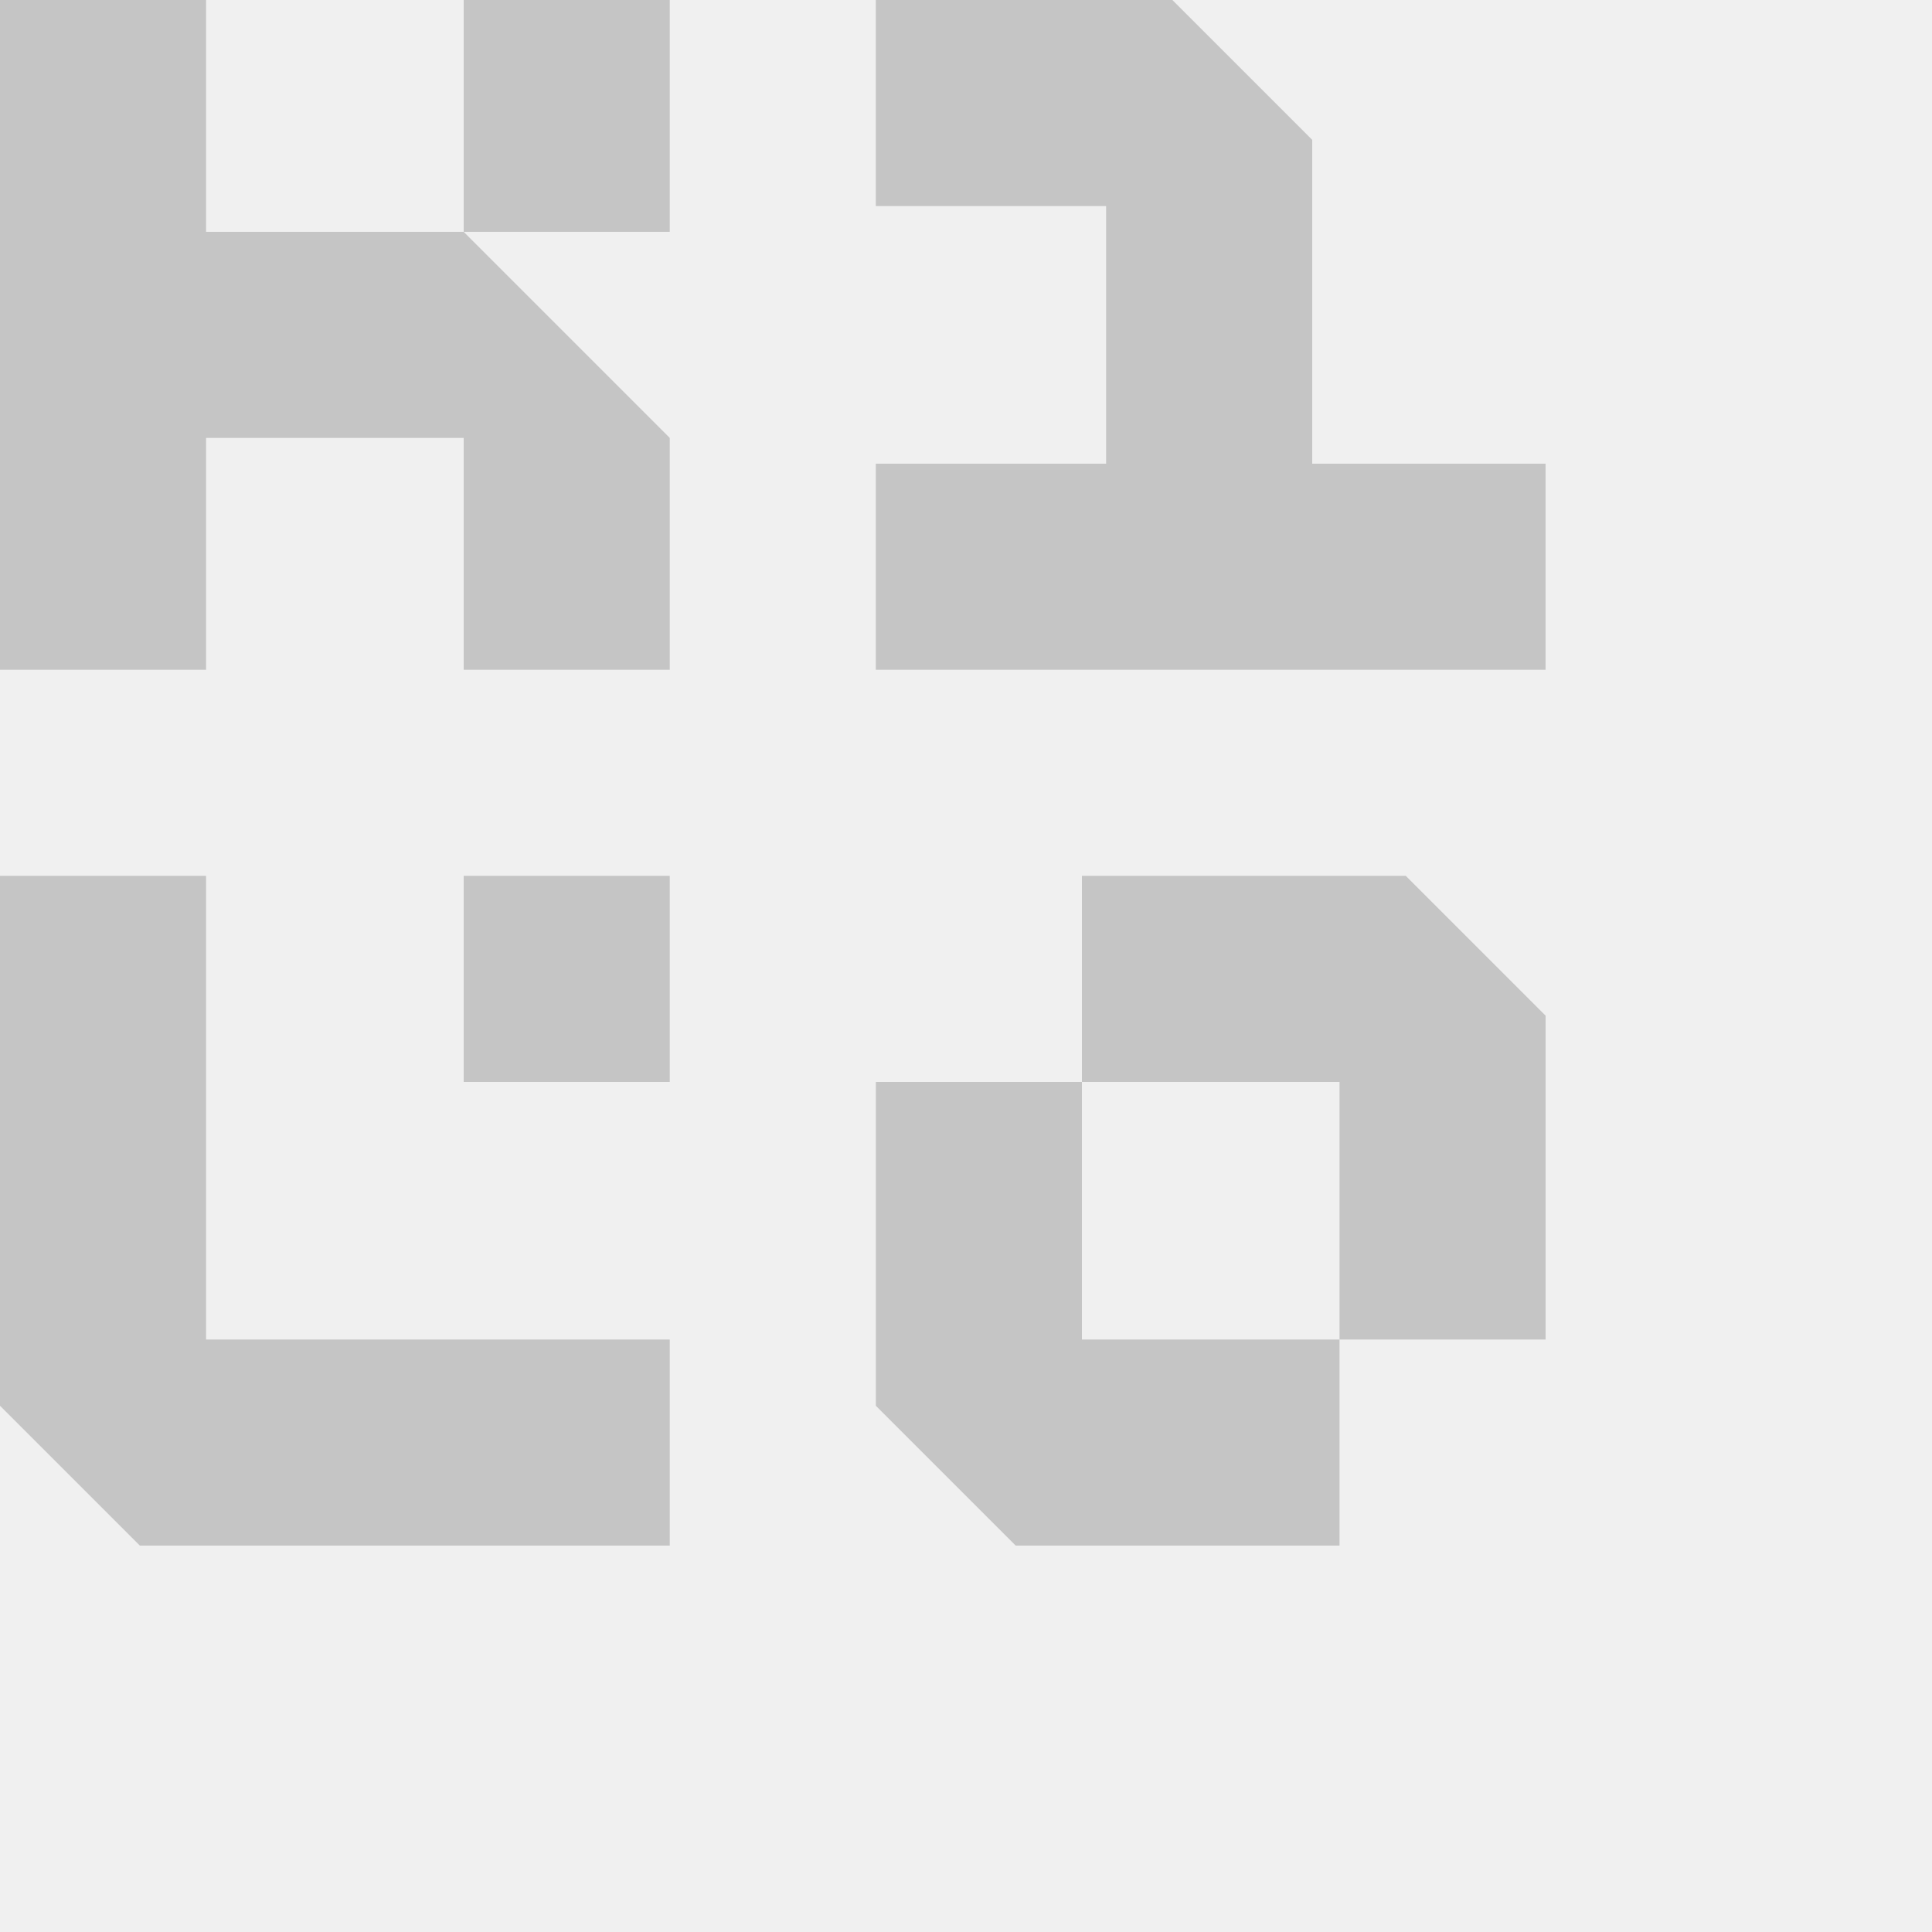
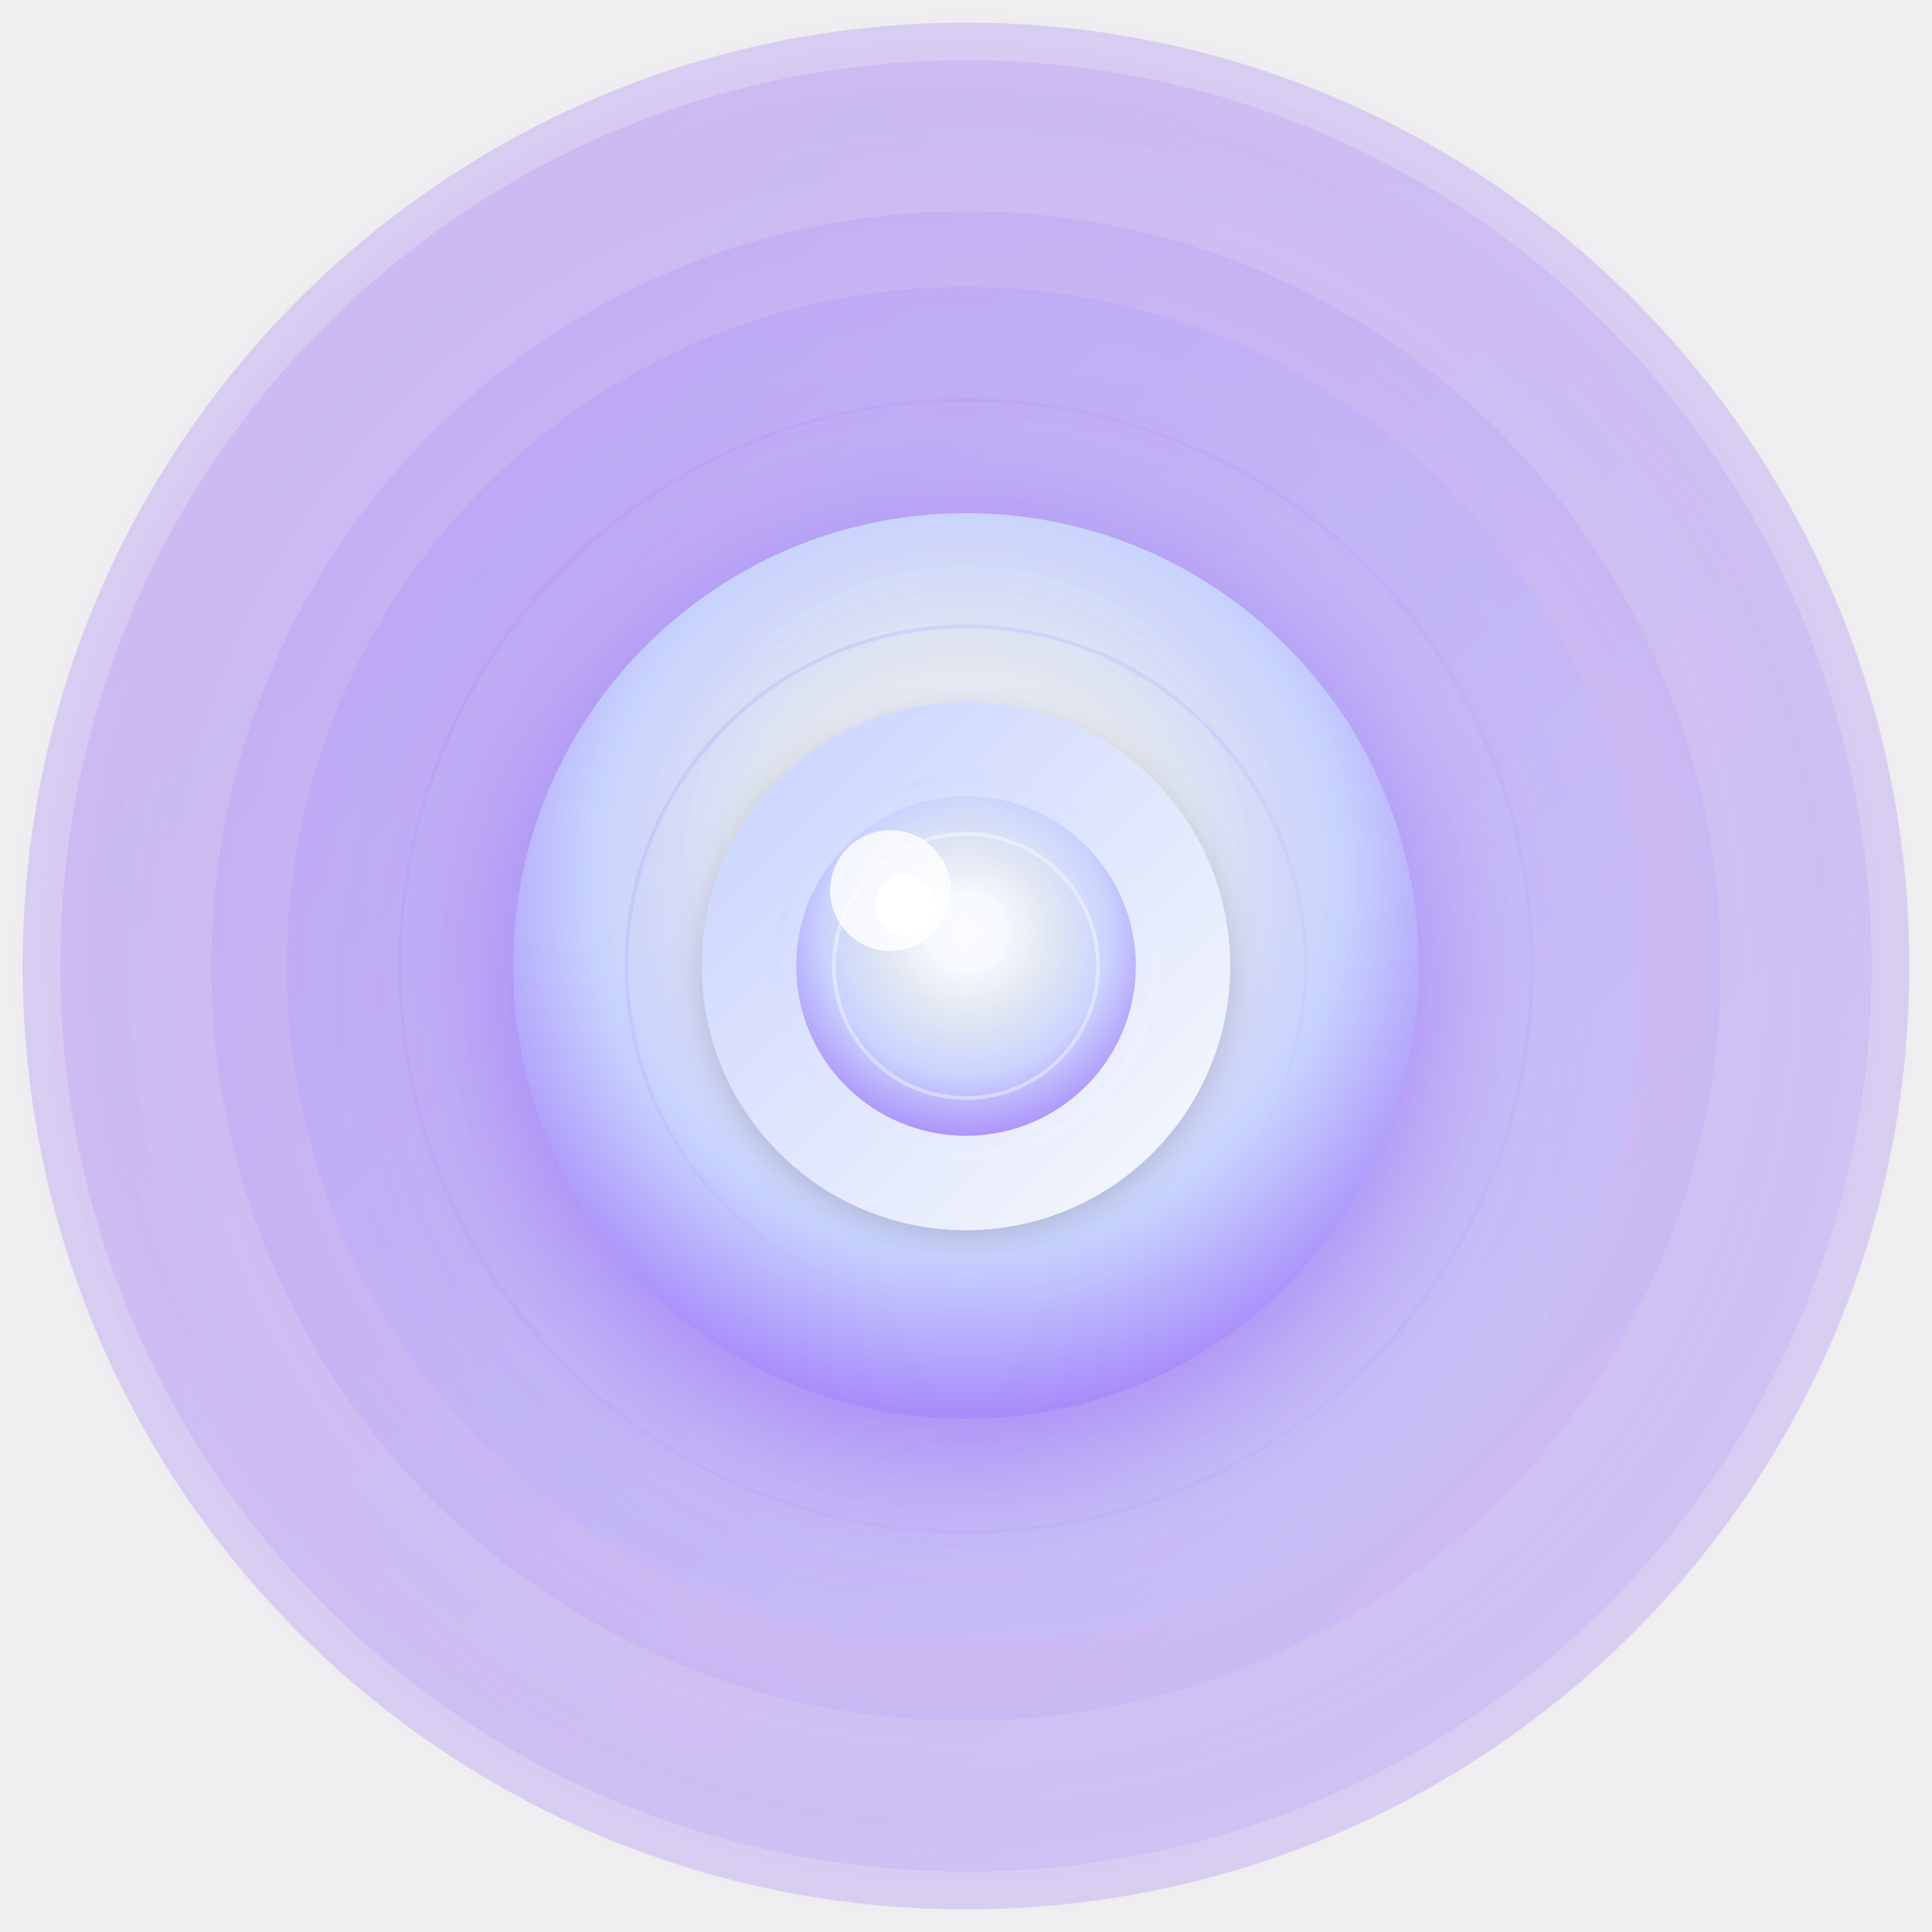
- <svg xmlns="http://www.w3.org/2000/svg" id="Kilo_Code_Branding" version="1.1" viewBox="0 0 40 40">
-   <g transform="scale(0.8)" transform-origin="center">
-     <path fill="#C5C5C5" d="M28,34.667h6.667v5.333h-8.381l-3.619-3.619v-8.381h5.333v6.667ZM40,26.286l-3.619-3.619h-8.381v5.333h6.667v6.667h5.333v-8.381ZM17.333,22.667h-5.333v5.333h5.333v-5.333ZM0,36.381l3.619,3.619h13.714v-5.333H5.333v-12H0v13.714ZM33.96,12V3.619L30.341-0h-7.675v5.333h5.96v6.667h-5.96v5.333h17.333v-5.333h-6.04ZM5.333,0H0v17.333h5.333v-6h6.667v6h5.333v-6l-5.333-5.333h-6.667V0ZM17.333,0h-5.333v6h5.333V0Z" />
-   </g>
+ <svg xmlns="http://www.w3.org/2000/svg" width="512" height="512" viewBox="0 0 512 512" fill="none">
+   <defs>
+     <linearGradient id="gradient1-dark" x1="0%" y1="0%" x2="100%" y2="100%">
+       <stop offset="0%" style="stop-color:#8b5cf6;stop-opacity:0.6" />
+       <stop offset="100%" style="stop-color:#a78bfa;stop-opacity:0.6" />
+     </linearGradient>
+     <linearGradient id="gradient2-dark" x1="0%" y1="0%" x2="100%" y2="100%">
+       <stop offset="0%" style="stop-color:#a78bfa;stop-opacity:0.8" />
+       <stop offset="100%" style="stop-color:#c7d2fe;stop-opacity:0.8" />
+     </linearGradient>
+     <linearGradient id="gradient3-dark" x1="0%" y1="0%" x2="100%" y2="100%">
+       <stop offset="0%" style="stop-color:#c7d2fe" />
+       <stop offset="100%" style="stop-color:#f8fafc" />
+     </linearGradient>
+     <radialGradient id="coreGradient-dark" cx="50%" cy="40%" r="60%">
+       <stop offset="0%" style="stop-color:#ffffff;stop-opacity:1" />
+       <stop offset="20%" style="stop-color:#f8fafc;stop-opacity:0.98" />
+       <stop offset="40%" style="stop-color:#e2e8f0;stop-opacity:0.95" />
+       <stop offset="70%" style="stop-color:#c7d2fe" />
+       <stop offset="100%" style="stop-color:#a78bfa" />
+     </radialGradient>
+     <radialGradient id="outerGlow-dark" cx="50%" cy="50%" r="70%">
+       <stop offset="0%" style="stop-color:#8b5cf6;stop-opacity:0" />
+       <stop offset="70%" style="stop-color:#8b5cf6;stop-opacity:0.2" />
+       <stop offset="100%" style="stop-color:#8b5cf6;stop-opacity:0.4" />
+     </radialGradient>
+     <filter id="glow-dark" x="-50%" y="-50%" width="200%" height="200%">
+       <feGaussianBlur stdDeviation="10" result="coloredBlur" />
+       <feMerge>
+         <feMergeNode in="coloredBlur" />
+         <feMergeNode in="SourceGraphic" />
+       </feMerge>
+     </filter>
+     <filter id="dropshadow-dark" x="-50%" y="-50%" width="200%" height="200%">
+       <feDropShadow dx="0" dy="8" stdDeviation="20" flood-color="#8b5cf6" flood-opacity="0.6" />
+     </filter>
+     <filter id="innerShadow-dark" x="-50%" y="-50%" width="200%" height="200%">
+       <feOffset dx="0" dy="2" />
+       <feGaussianBlur stdDeviation="4" result="offset-blur" />
+       <feFlood flood-color="#000000" flood-opacity="0.15" />
+       <feComposite in2="offset-blur" operator="in" />
+       <feMerge>
+         <feMergeNode />
+         <feMergeNode in="SourceGraphic" />
+       </feMerge>
+     </filter>
+   </defs>
+   <circle cx="256" cy="256" r="250" fill="url(#outerGlow-dark)" />
+   <circle cx="256" cy="256" r="240" fill="url(#gradient1-dark)" opacity="0.3" filter="url(#glow-dark)" />
+   <circle cx="256" cy="256" r="200" fill="url(#gradient1-dark)" opacity="0.2" />
+   <circle cx="256" cy="256" r="180" fill="url(#gradient2-dark)" opacity="0.4" />
+   <circle cx="256" cy="256" r="120" fill="url(#coreGradient-dark)" filter="url(#dropshadow-dark)" />
+   <circle cx="256" cy="256" r="70" fill="url(#gradient3-dark)" filter="url(#innerShadow-dark)" />
+   <circle cx="256" cy="256" r="45" fill="url(#coreGradient-dark)" opacity="0.9" />
+   <circle cx="236" cy="236" r="16" fill="#ffffff" opacity="0.8" />
+   <circle cx="240" cy="240" r="8" fill="#ffffff" opacity="0.95" />
+   <circle cx="256" cy="256" r="50" fill="none" stroke="url(#gradient3-dark)" stroke-width="2" opacity="0.5" />
+   <circle cx="256" cy="256" r="35" fill="none" stroke="#ffffff" stroke-width="1" opacity="0.4" />
+   <circle cx="256" cy="256" r="90" fill="none" stroke="url(#gradient2-dark)" stroke-width="1" opacity="0.3" />
+   <circle cx="256" cy="256" r="150" fill="none" stroke="url(#gradient1-dark)" stroke-width="1" opacity="0.15" />
</svg>
